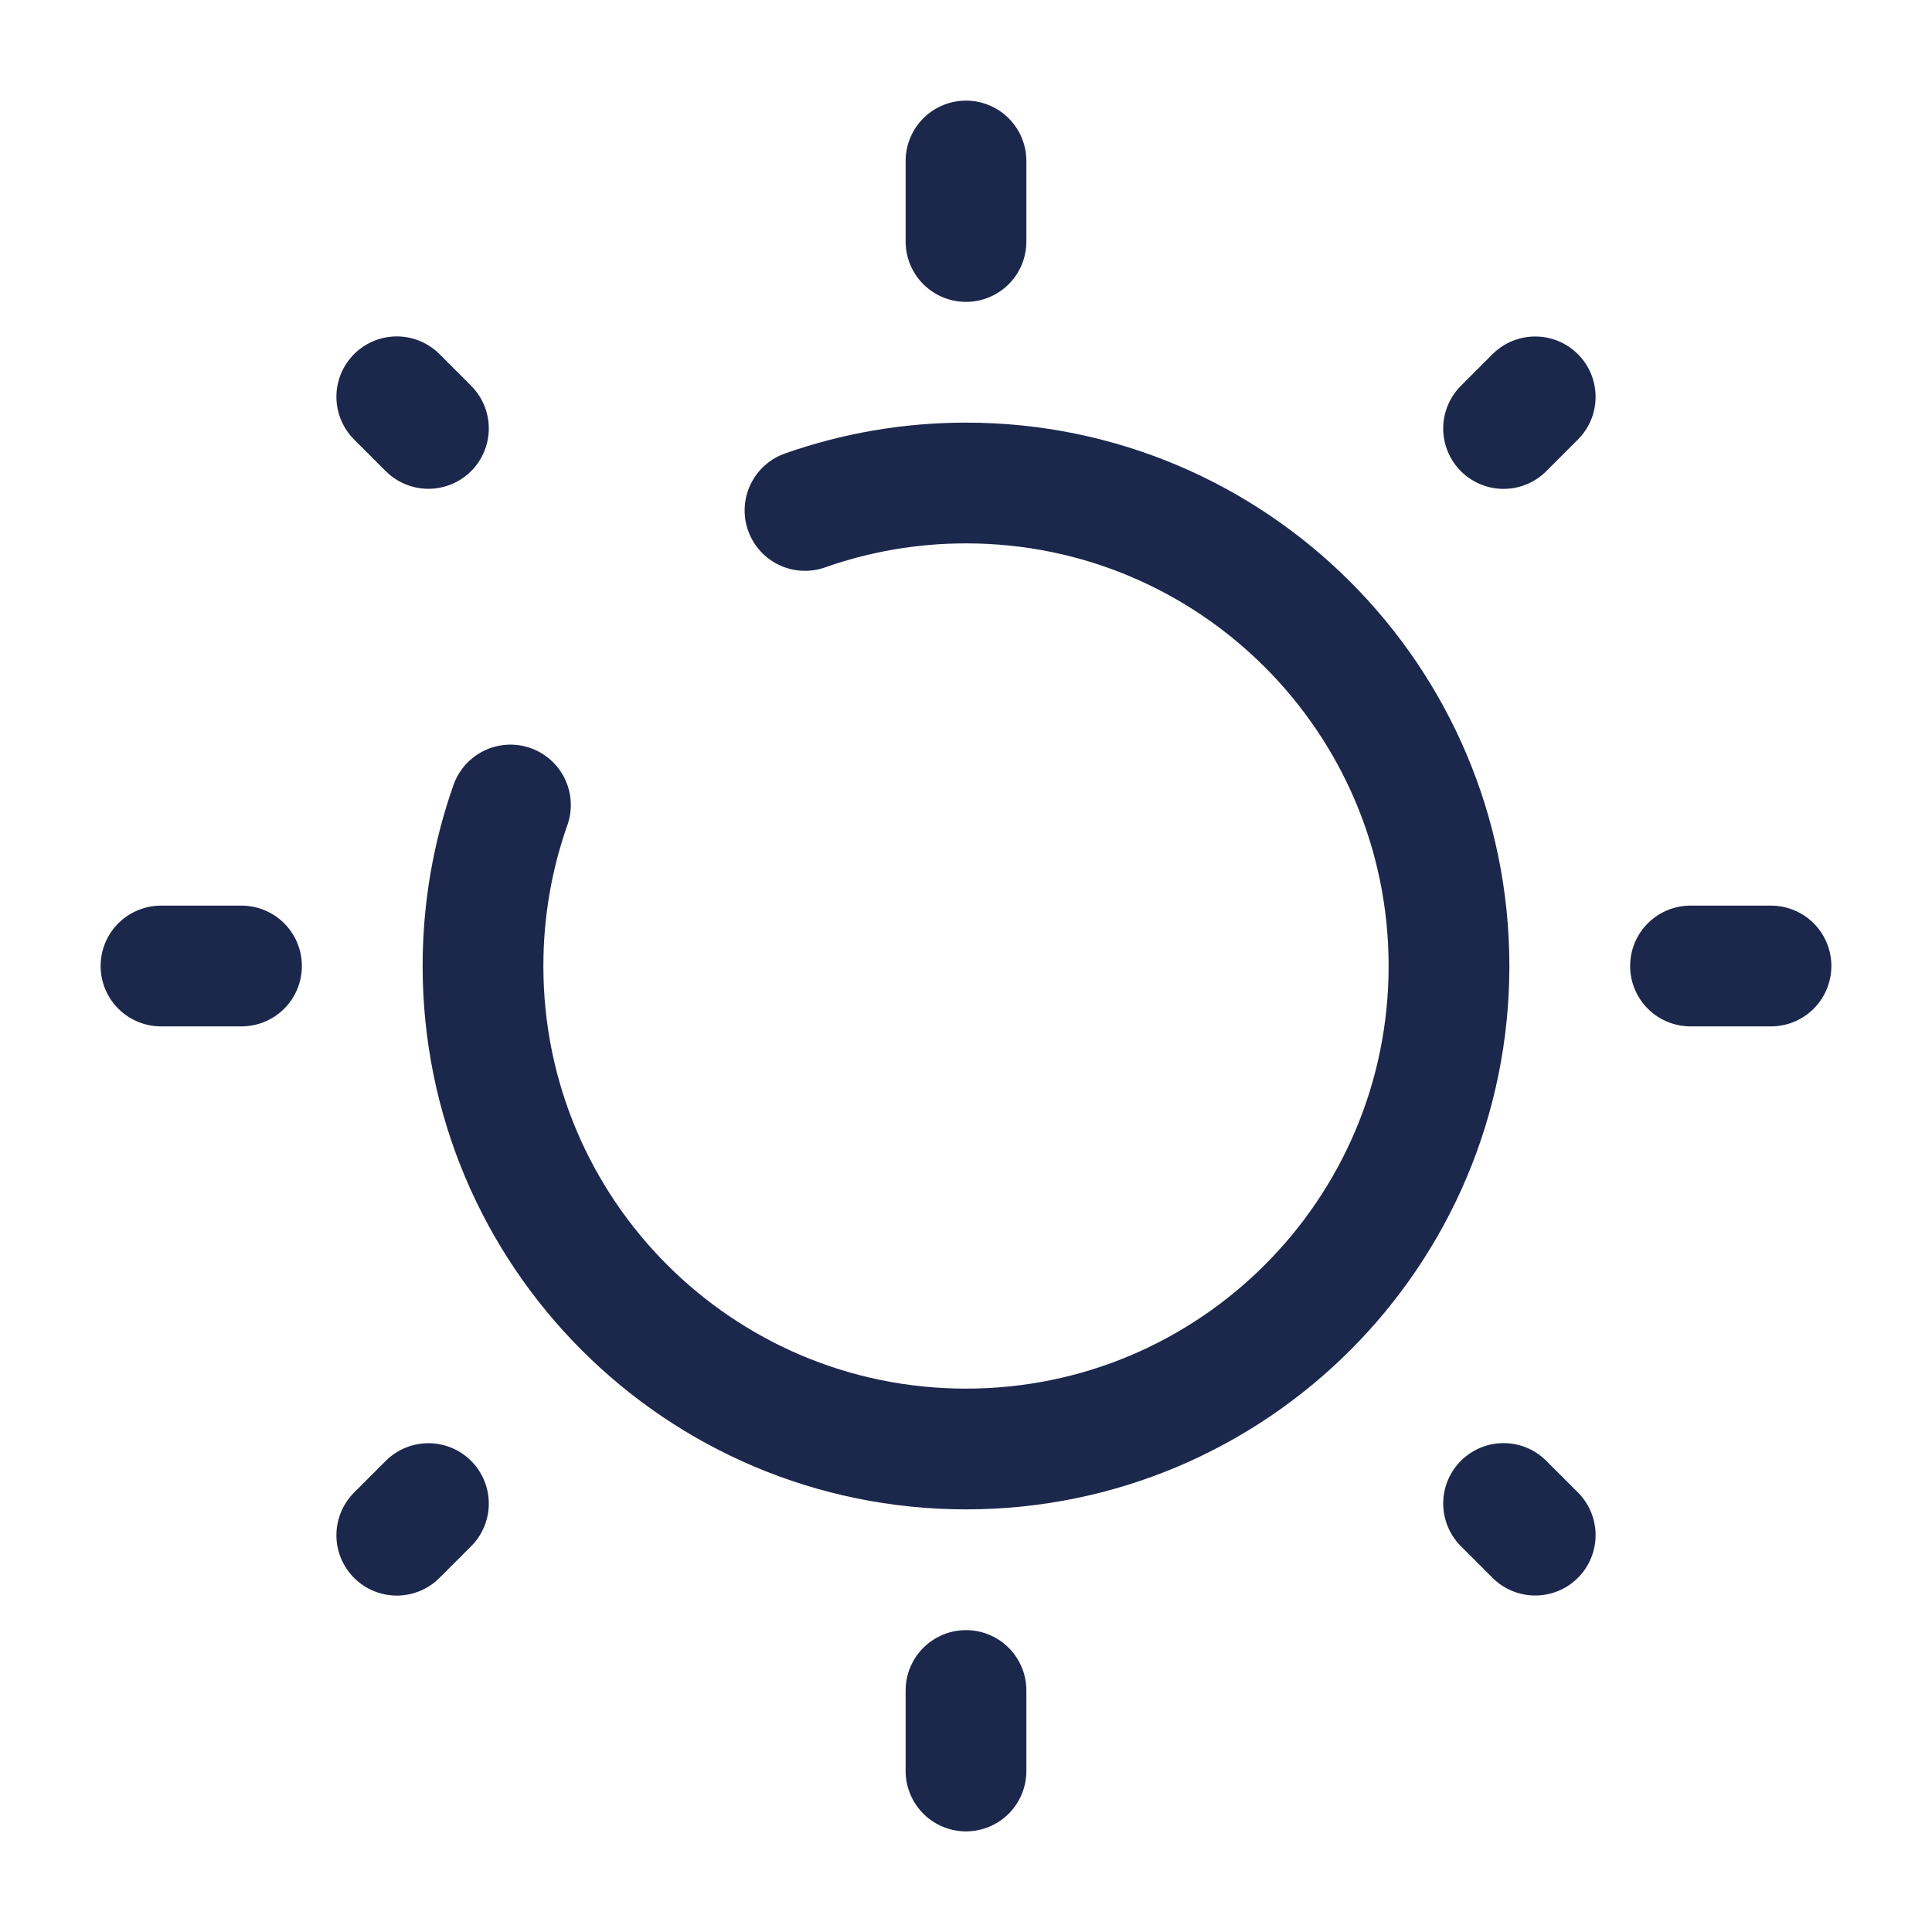
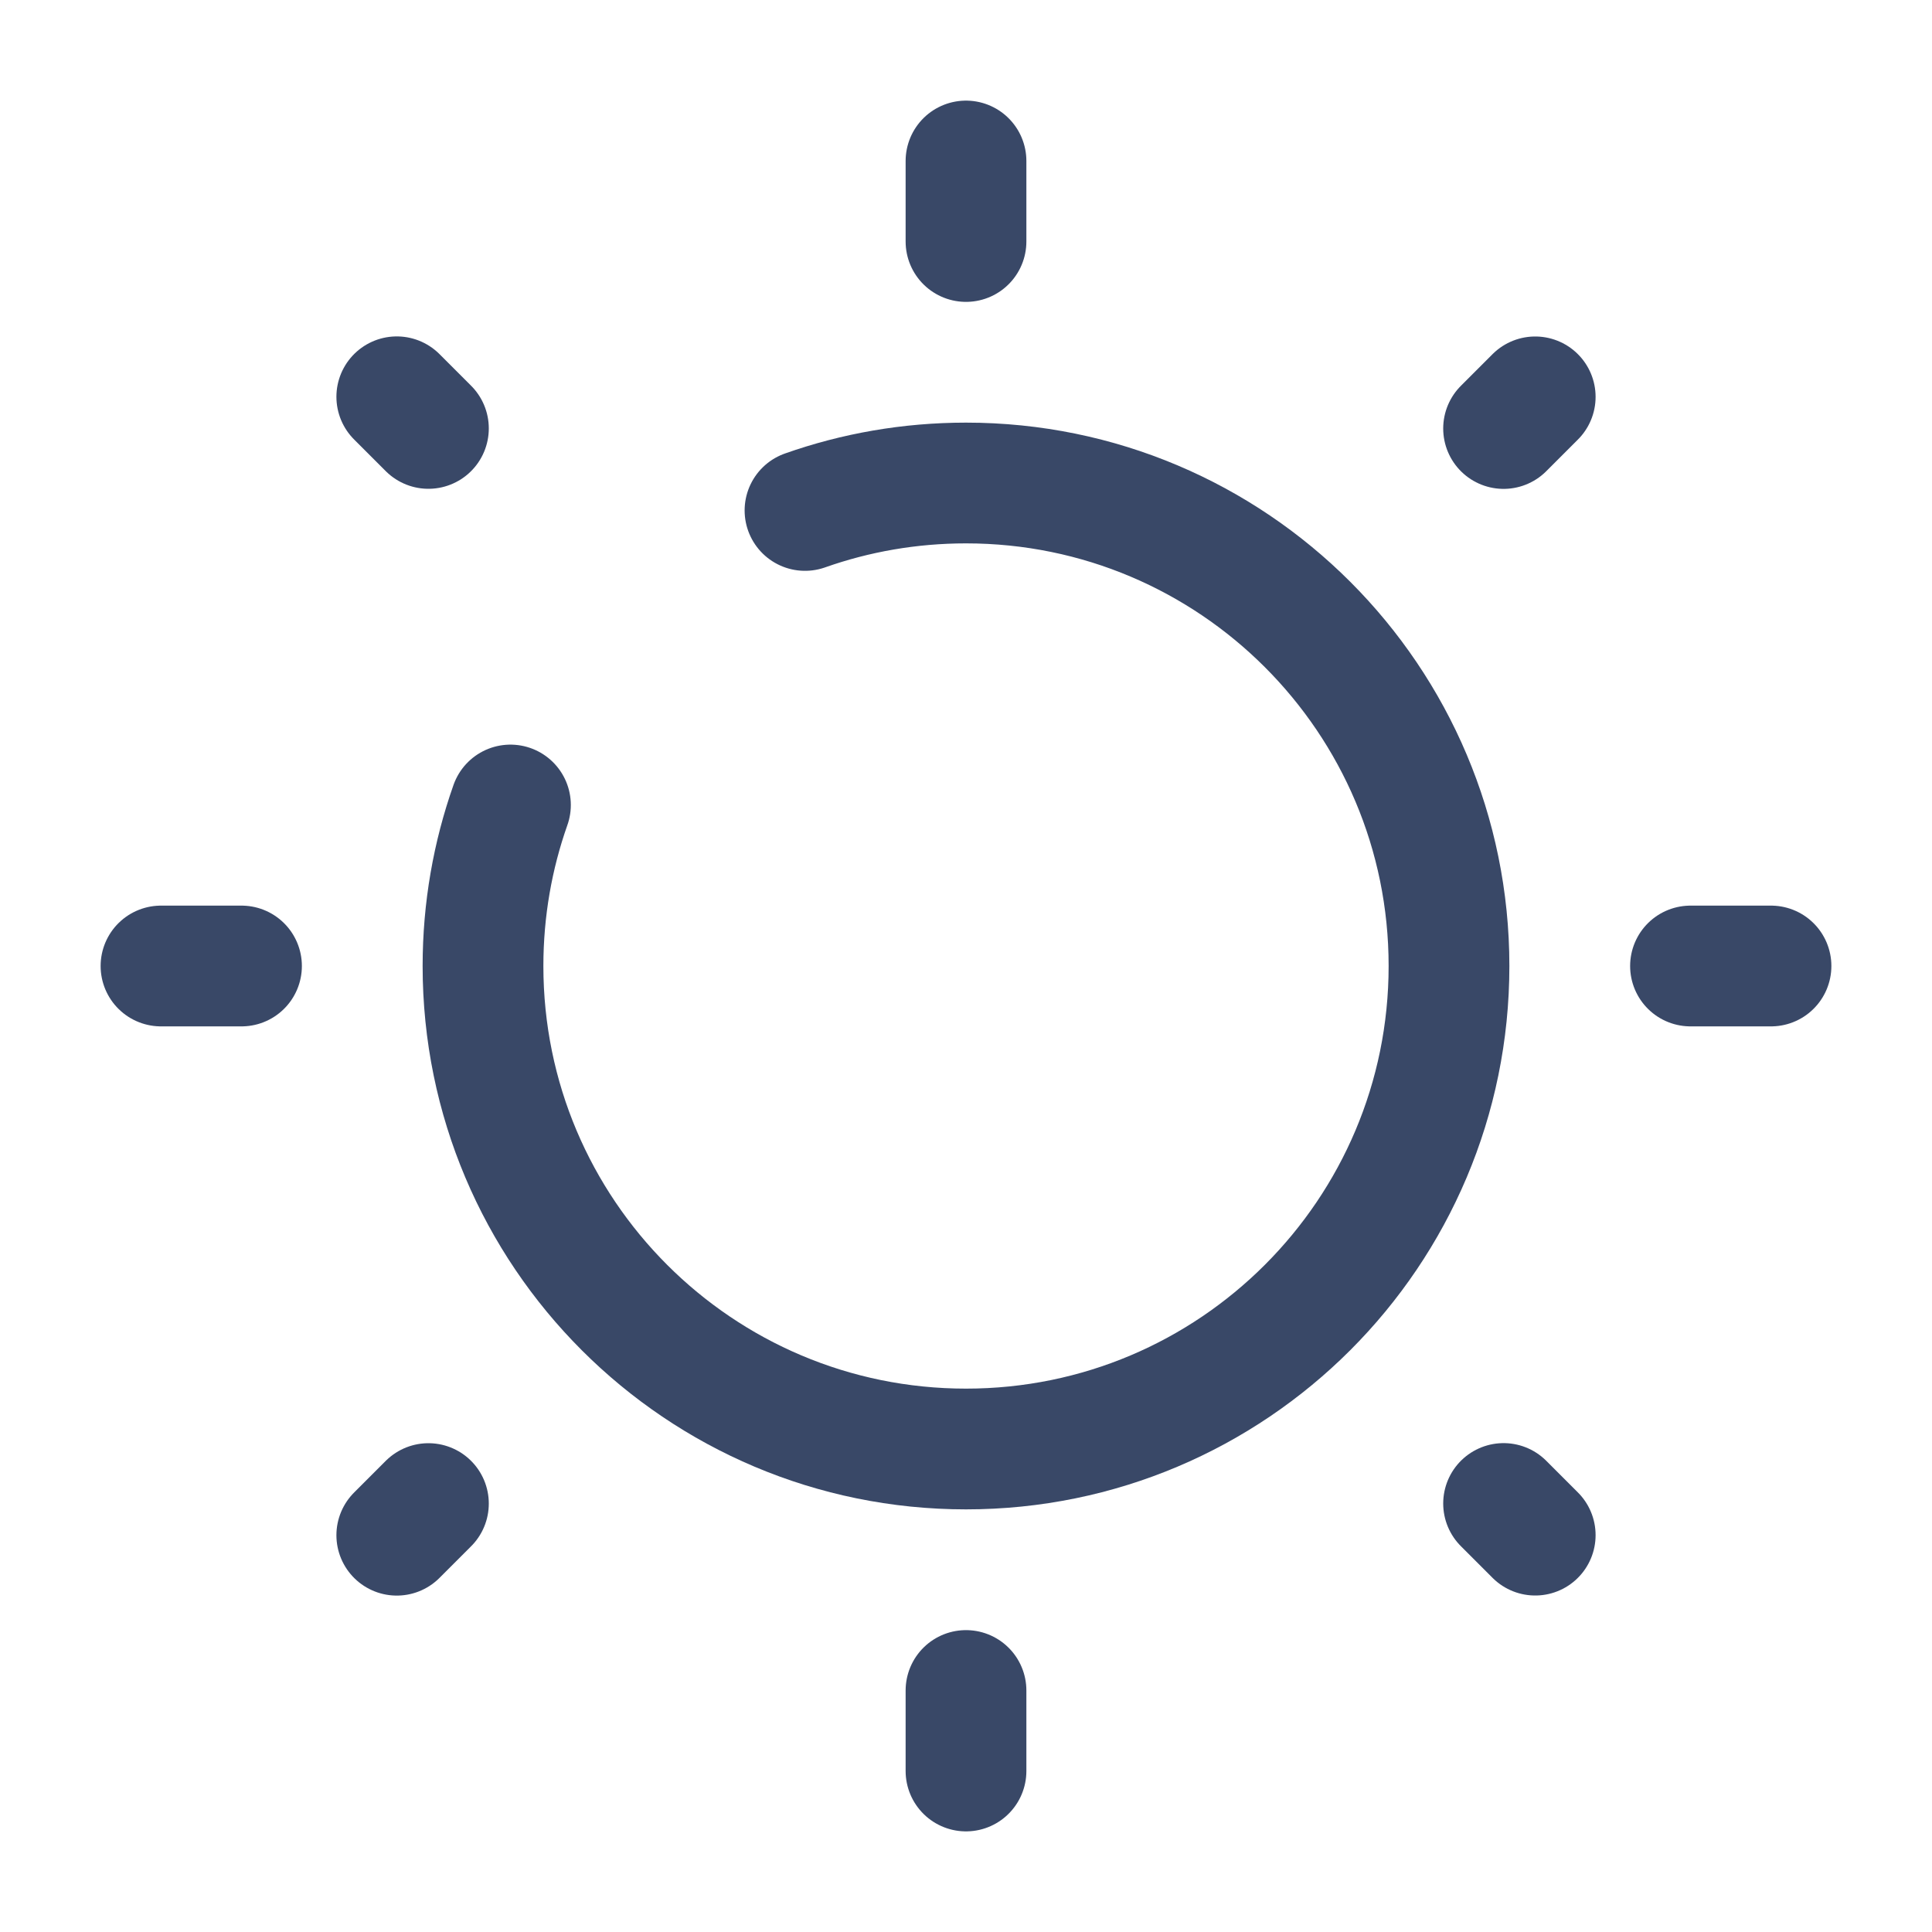
- <svg xmlns="http://www.w3.org/2000/svg" width="24" height="24" viewBox="0 0 24 24" fill="none">
-   <path d="M12 2V3" stroke="#1C274C" stroke-width="1.5" stroke-linecap="round" />
-   <path d="M12 21V22" stroke="#1C274C" stroke-width="1.5" stroke-linecap="round" />
-   <path d="M22 12L21 12" stroke="#1C274C" stroke-width="1.5" stroke-linecap="round" />
-   <path d="M3 12L2 12" stroke="#1C274C" stroke-width="1.5" stroke-linecap="round" />
-   <path d="M19.071 4.93L18.678 5.323" stroke="#1C274C" stroke-width="1.5" stroke-linecap="round" />
-   <path d="M5.322 18.678L4.929 19.071" stroke="#1C274C" stroke-width="1.5" stroke-linecap="round" />
-   <path d="M19.071 19.07L18.678 18.677" stroke="#1C274C" stroke-width="1.5" stroke-linecap="round" />
-   <path d="M5.322 5.322L4.929 4.929" stroke="#1C274C" stroke-width="1.5" stroke-linecap="round" />
-   <path d="M6.341 10C6.12 10.626 6 11.299 6 12C6 15.314 8.686 18 12 18C15.314 18 18 15.314 18 12C18 8.686 15.314 6 12 6C11.299 6 10.626 6.12 10 6.341" stroke="#1C274C" stroke-width="1.5" stroke-linecap="round" />
+ <svg xmlns="http://www.w3.org/2000/svg" width="20" height="20" viewBox="0 0 24 24" fill="none">
+   <path d="M12 2V3" stroke="#394867" stroke-width="1.5" stroke-linecap="round" />
+   <path d="M12 21V22" stroke="#394867" stroke-width="1.5" stroke-linecap="round" />
+   <path d="M22 12L21 12" stroke="#394867" stroke-width="1.5" stroke-linecap="round" />
+   <path d="M3 12L2 12" stroke="#394867" stroke-width="1.5" stroke-linecap="round" />
+   <path d="M19.071 4.93L18.678 5.323" stroke="#394867" stroke-width="1.5" stroke-linecap="round" />
+   <path d="M5.322 18.678L4.929 19.071" stroke="#394867" stroke-width="1.5" stroke-linecap="round" />
+   <path d="M19.071 19.07L18.678 18.677" stroke="#394867" stroke-width="1.5" stroke-linecap="round" />
+   <path d="M5.322 5.322L4.929 4.929" stroke="#394867" stroke-width="1.5" stroke-linecap="round" />
+   <path d="M6.341 10C6.12 10.626 6 11.299 6 12C6 15.314 8.686 18 12 18C15.314 18 18 15.314 18 12C18 8.686 15.314 6 12 6C11.299 6 10.626 6.12 10 6.341" stroke="#394867" stroke-width="1.5" stroke-linecap="round" />
</svg>
